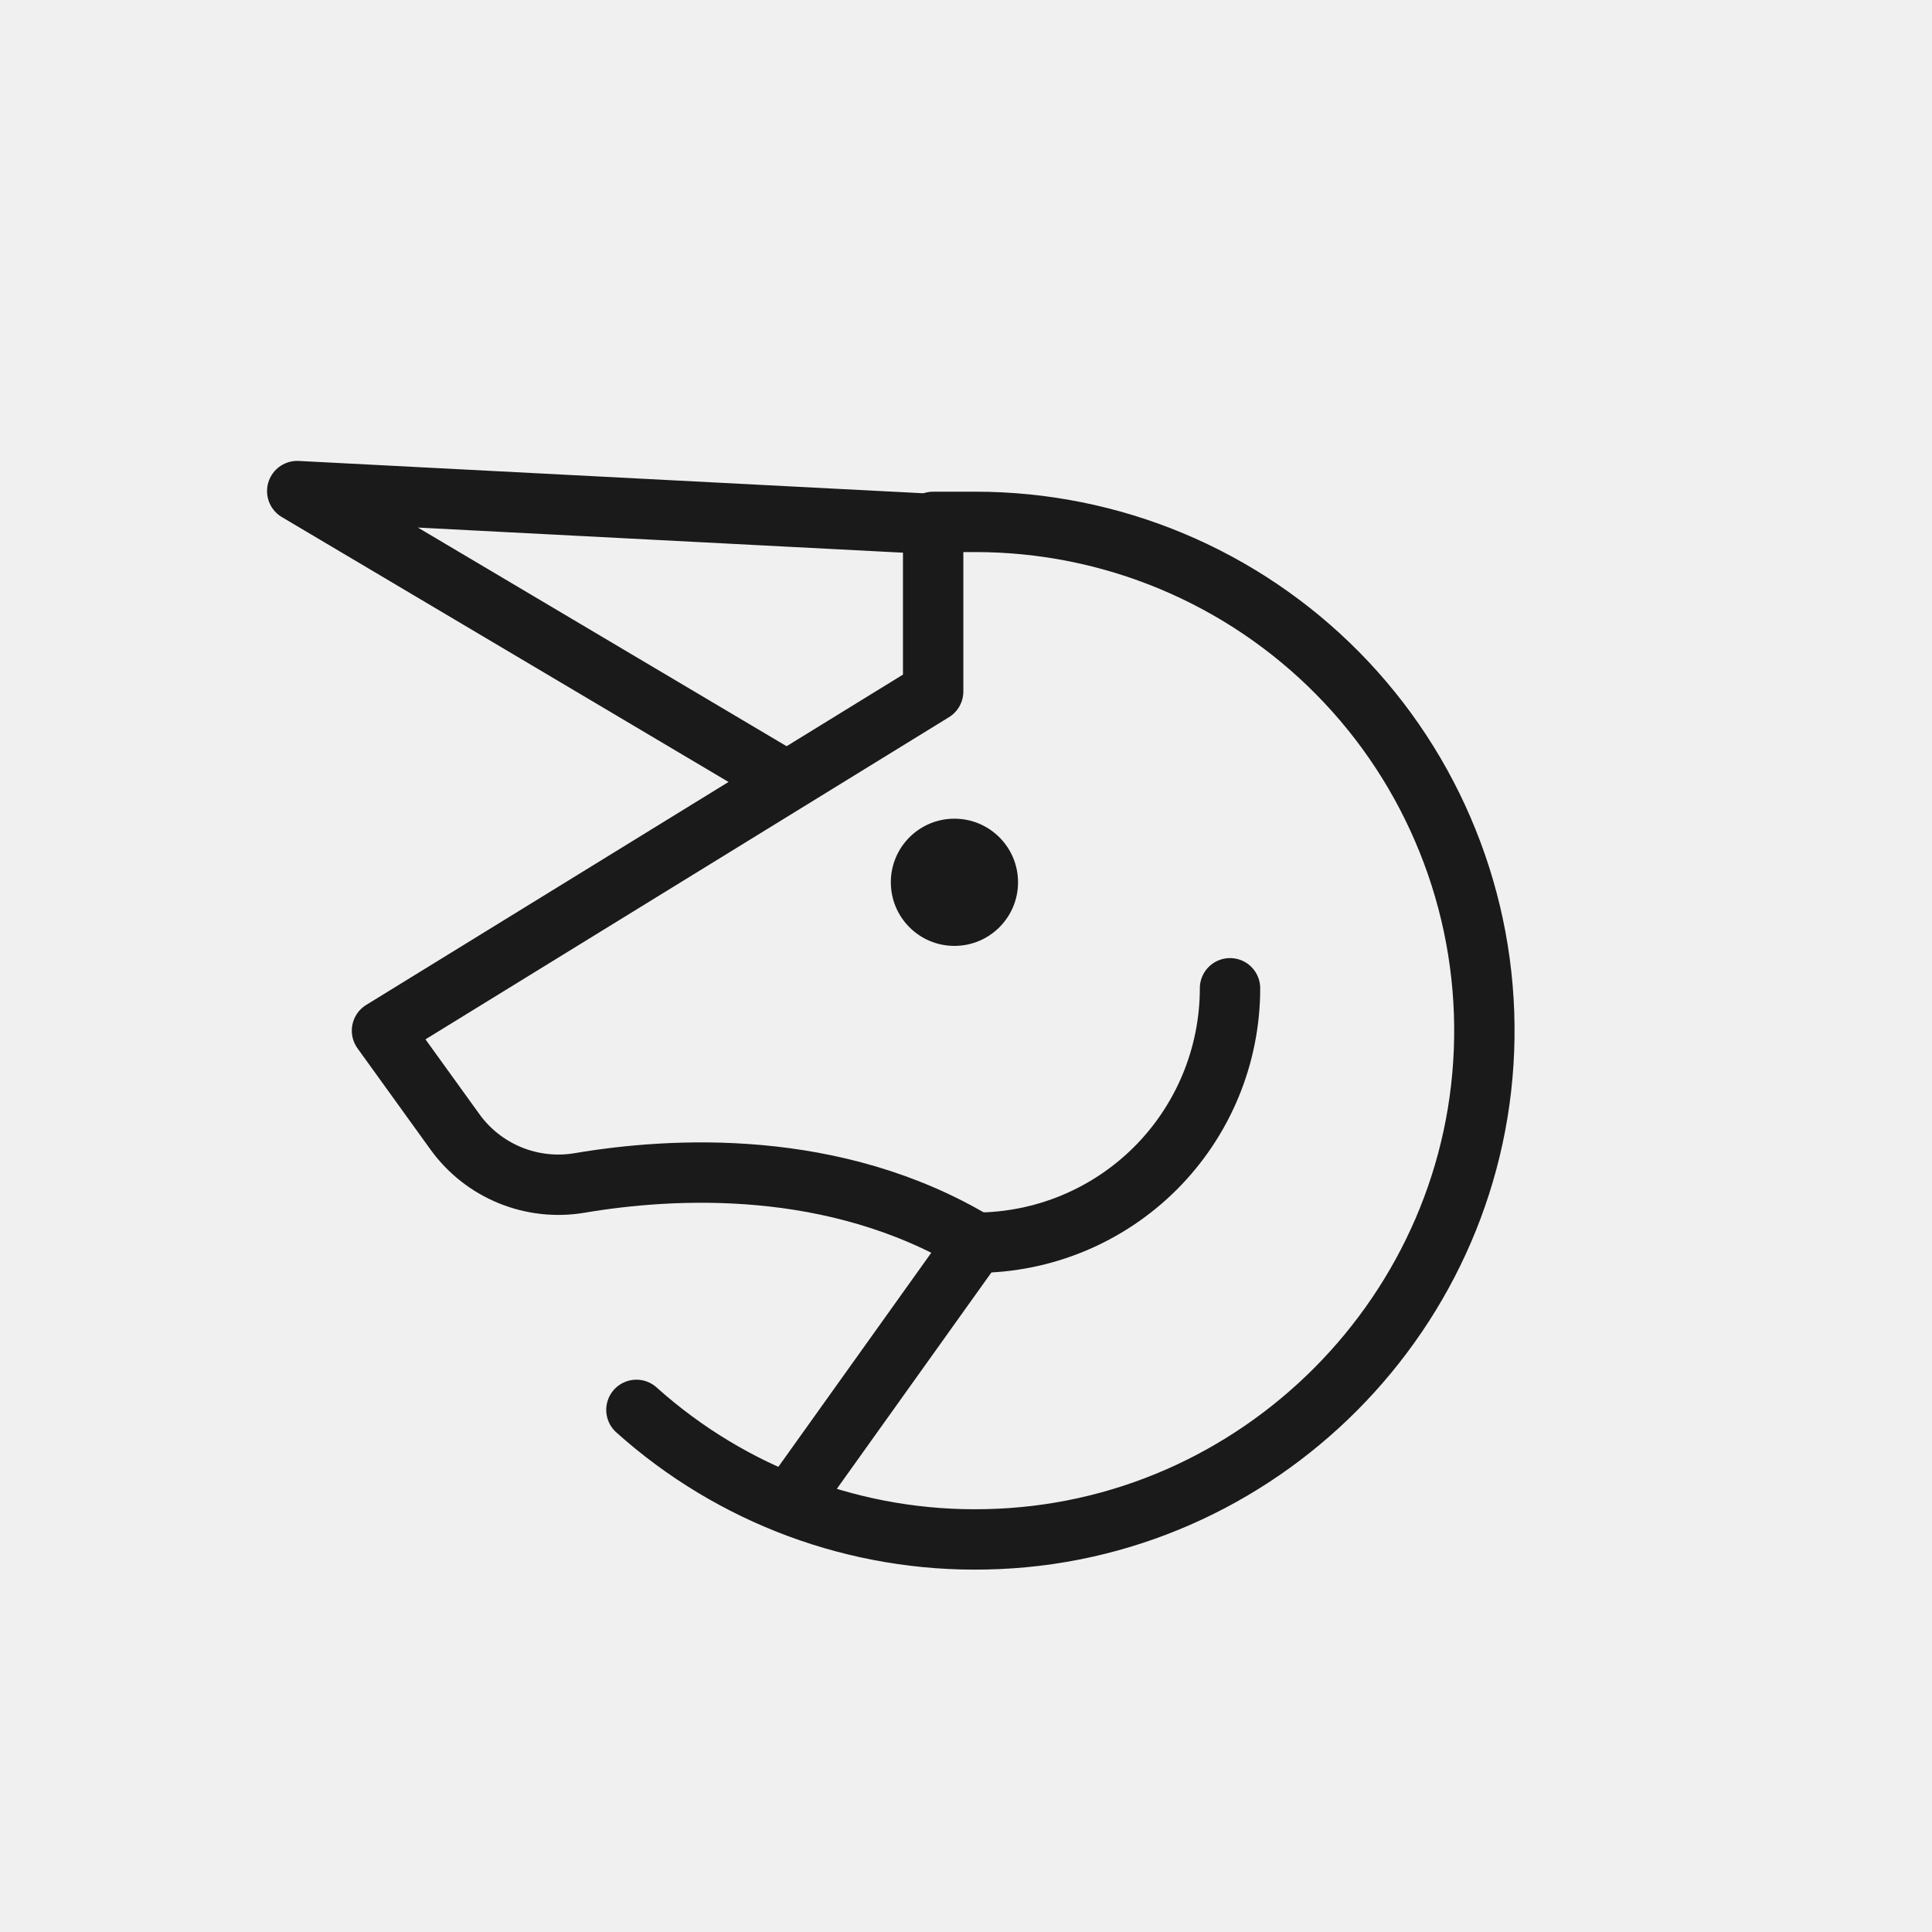
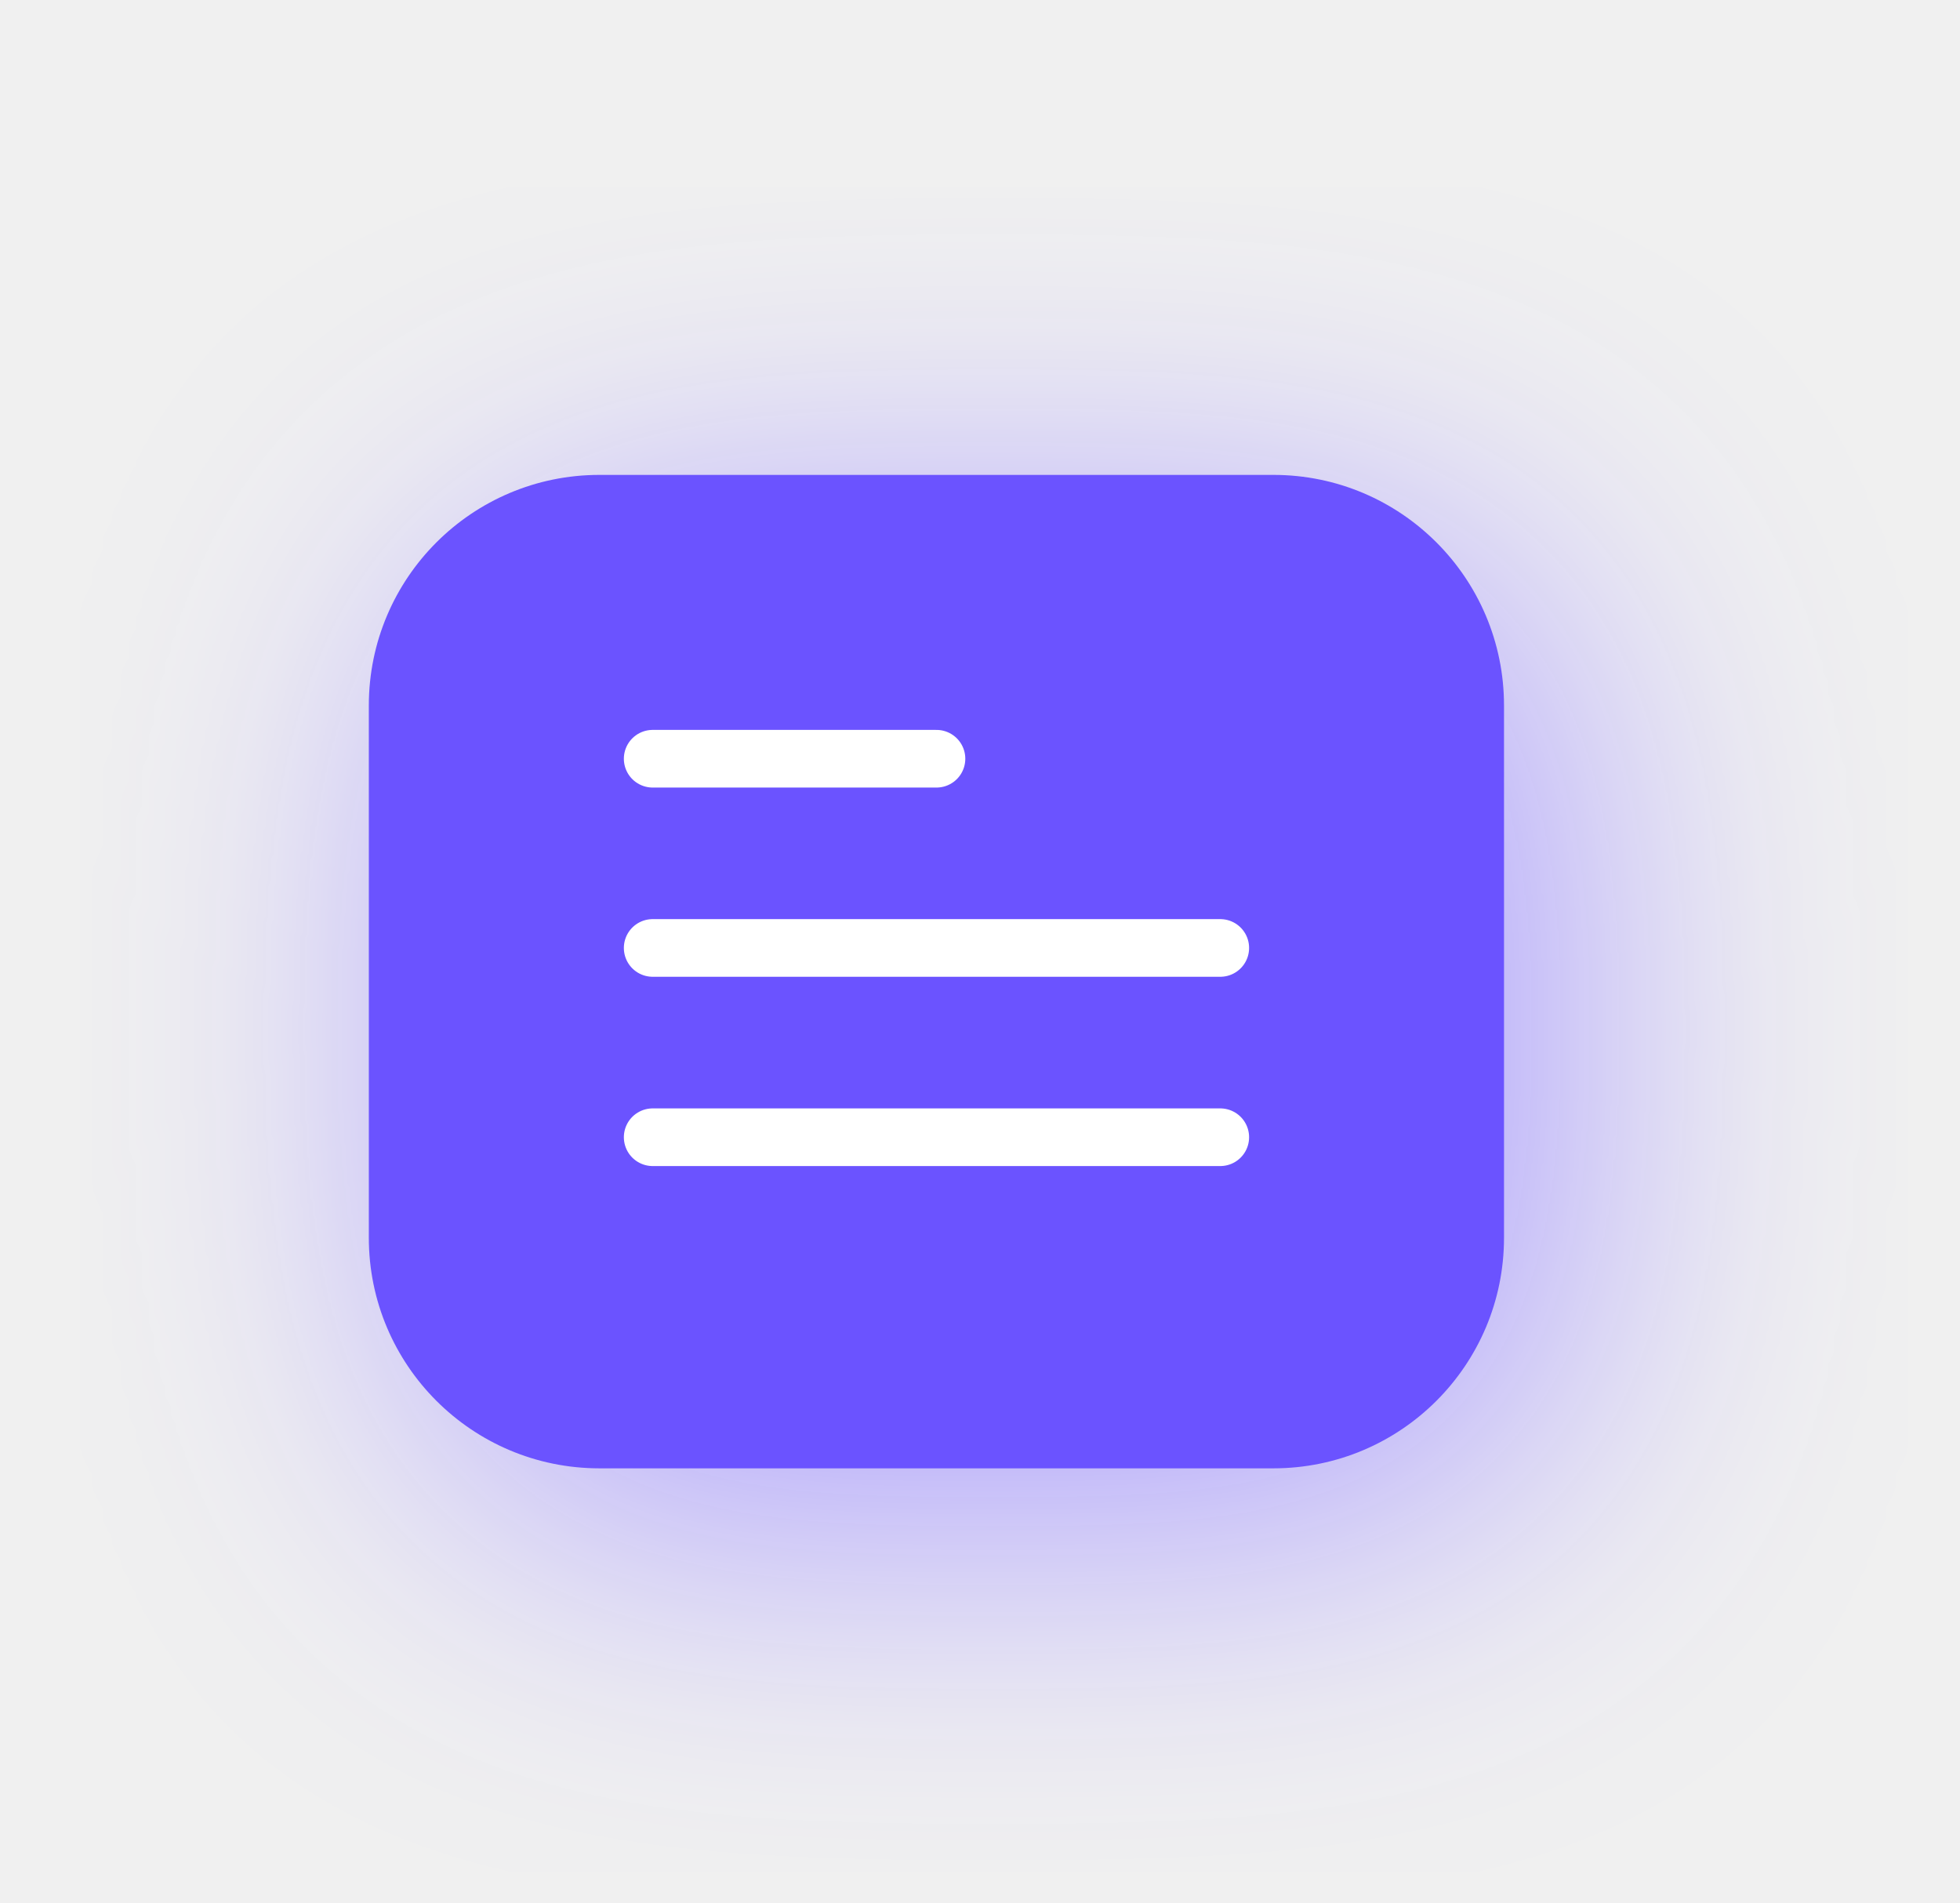
- <svg xmlns="http://www.w3.org/2000/svg" width="32" height="32" viewBox="0 0 32 32" fill="none">
-   <path d="M20.373 16.369C20.373 17.487 19.929 18.558 19.139 19.349C18.348 20.139 17.277 20.583 16.159 20.583" stroke="#1A1A1A" stroke-linecap="round" stroke-linejoin="round" />
-   <path d="M10.541 23.352C12.128 24.776 14.197 25.543 16.329 25.496C20.848 25.407 24.522 21.71 24.585 17.191C24.601 16.074 24.395 14.966 23.978 13.93C23.562 12.893 22.944 11.95 22.16 11.155C21.376 10.36 20.441 9.728 19.411 9.297C18.381 8.866 17.275 8.644 16.159 8.644H15.456V11.453L6.327 17.071L7.537 18.749C7.768 19.069 8.084 19.317 8.449 19.466C8.814 19.615 9.213 19.659 9.602 19.593C11.135 19.334 13.82 19.179 16.159 20.582L16.159 20.582L13.066 24.912" stroke="#1A1A1A" stroke-linecap="round" stroke-linejoin="round" />
-   <path d="M15.808 15.667C16.39 15.667 16.862 15.195 16.862 14.613C16.862 14.032 16.39 13.56 15.808 13.56C15.226 13.56 14.755 14.032 14.755 14.613C14.755 15.195 15.226 15.667 15.808 15.667Z" fill="#1A1A1A" />
-   <path d="M15.37 8.675L4.923 8.134L12.882 12.854" stroke="#1A1A1A" stroke-linecap="round" stroke-linejoin="round" />
+ <svg xmlns="http://www.w3.org/2000/svg" width="34" height="33" viewBox="0 0 34 33" fill="none">
+   <g filter="url(#filter0_d_1533_160)">
+     <rect x="6.398" y="8.237" width="19.692" height="17.231" rx="4" fill="#6B53FF" />
+     <path d="M11.322 13.16H16.245" stroke="white" stroke-linecap="round" stroke-linejoin="round" />
+     <path d="M11.322 16.442H21.168" stroke="white" stroke-linecap="round" stroke-linejoin="round" />
+     <path d="M11.322 19.725H21.168" stroke="white" stroke-linecap="round" stroke-linejoin="round" />
+   </g>
+   <defs>
+     <filter id="filter0_d_1533_160" x="1.398" y="3.237" width="31.691" height="29.231" filterUnits="userSpaceOnUse" color-interpolation-filters="sRGB">
+       <feFlood flood-opacity="0" result="BackgroundImageFix" />
+       <feColorMatrix in="SourceAlpha" type="matrix" values="0 0 0 0 0 0 0 0 0 0 0 0 0 0 0 0 0 0 127 0" result="hardAlpha" />
+       <feOffset dx="1" dy="1" />
+       <feGaussianBlur stdDeviation="3" />
+       <feColorMatrix type="matrix" values="0 0 0 0 0.677 0 0 0 0 0.625 0 0 0 0 1 0 0 0 1 0" />
+       <feBlend mode="normal" in2="BackgroundImageFix" result="effect1_dropShadow_1533_160" />
+       <feBlend mode="normal" in="SourceGraphic" in2="effect1_dropShadow_1533_160" result="shape" />
+     </filter>
+   </defs>
</svg>
